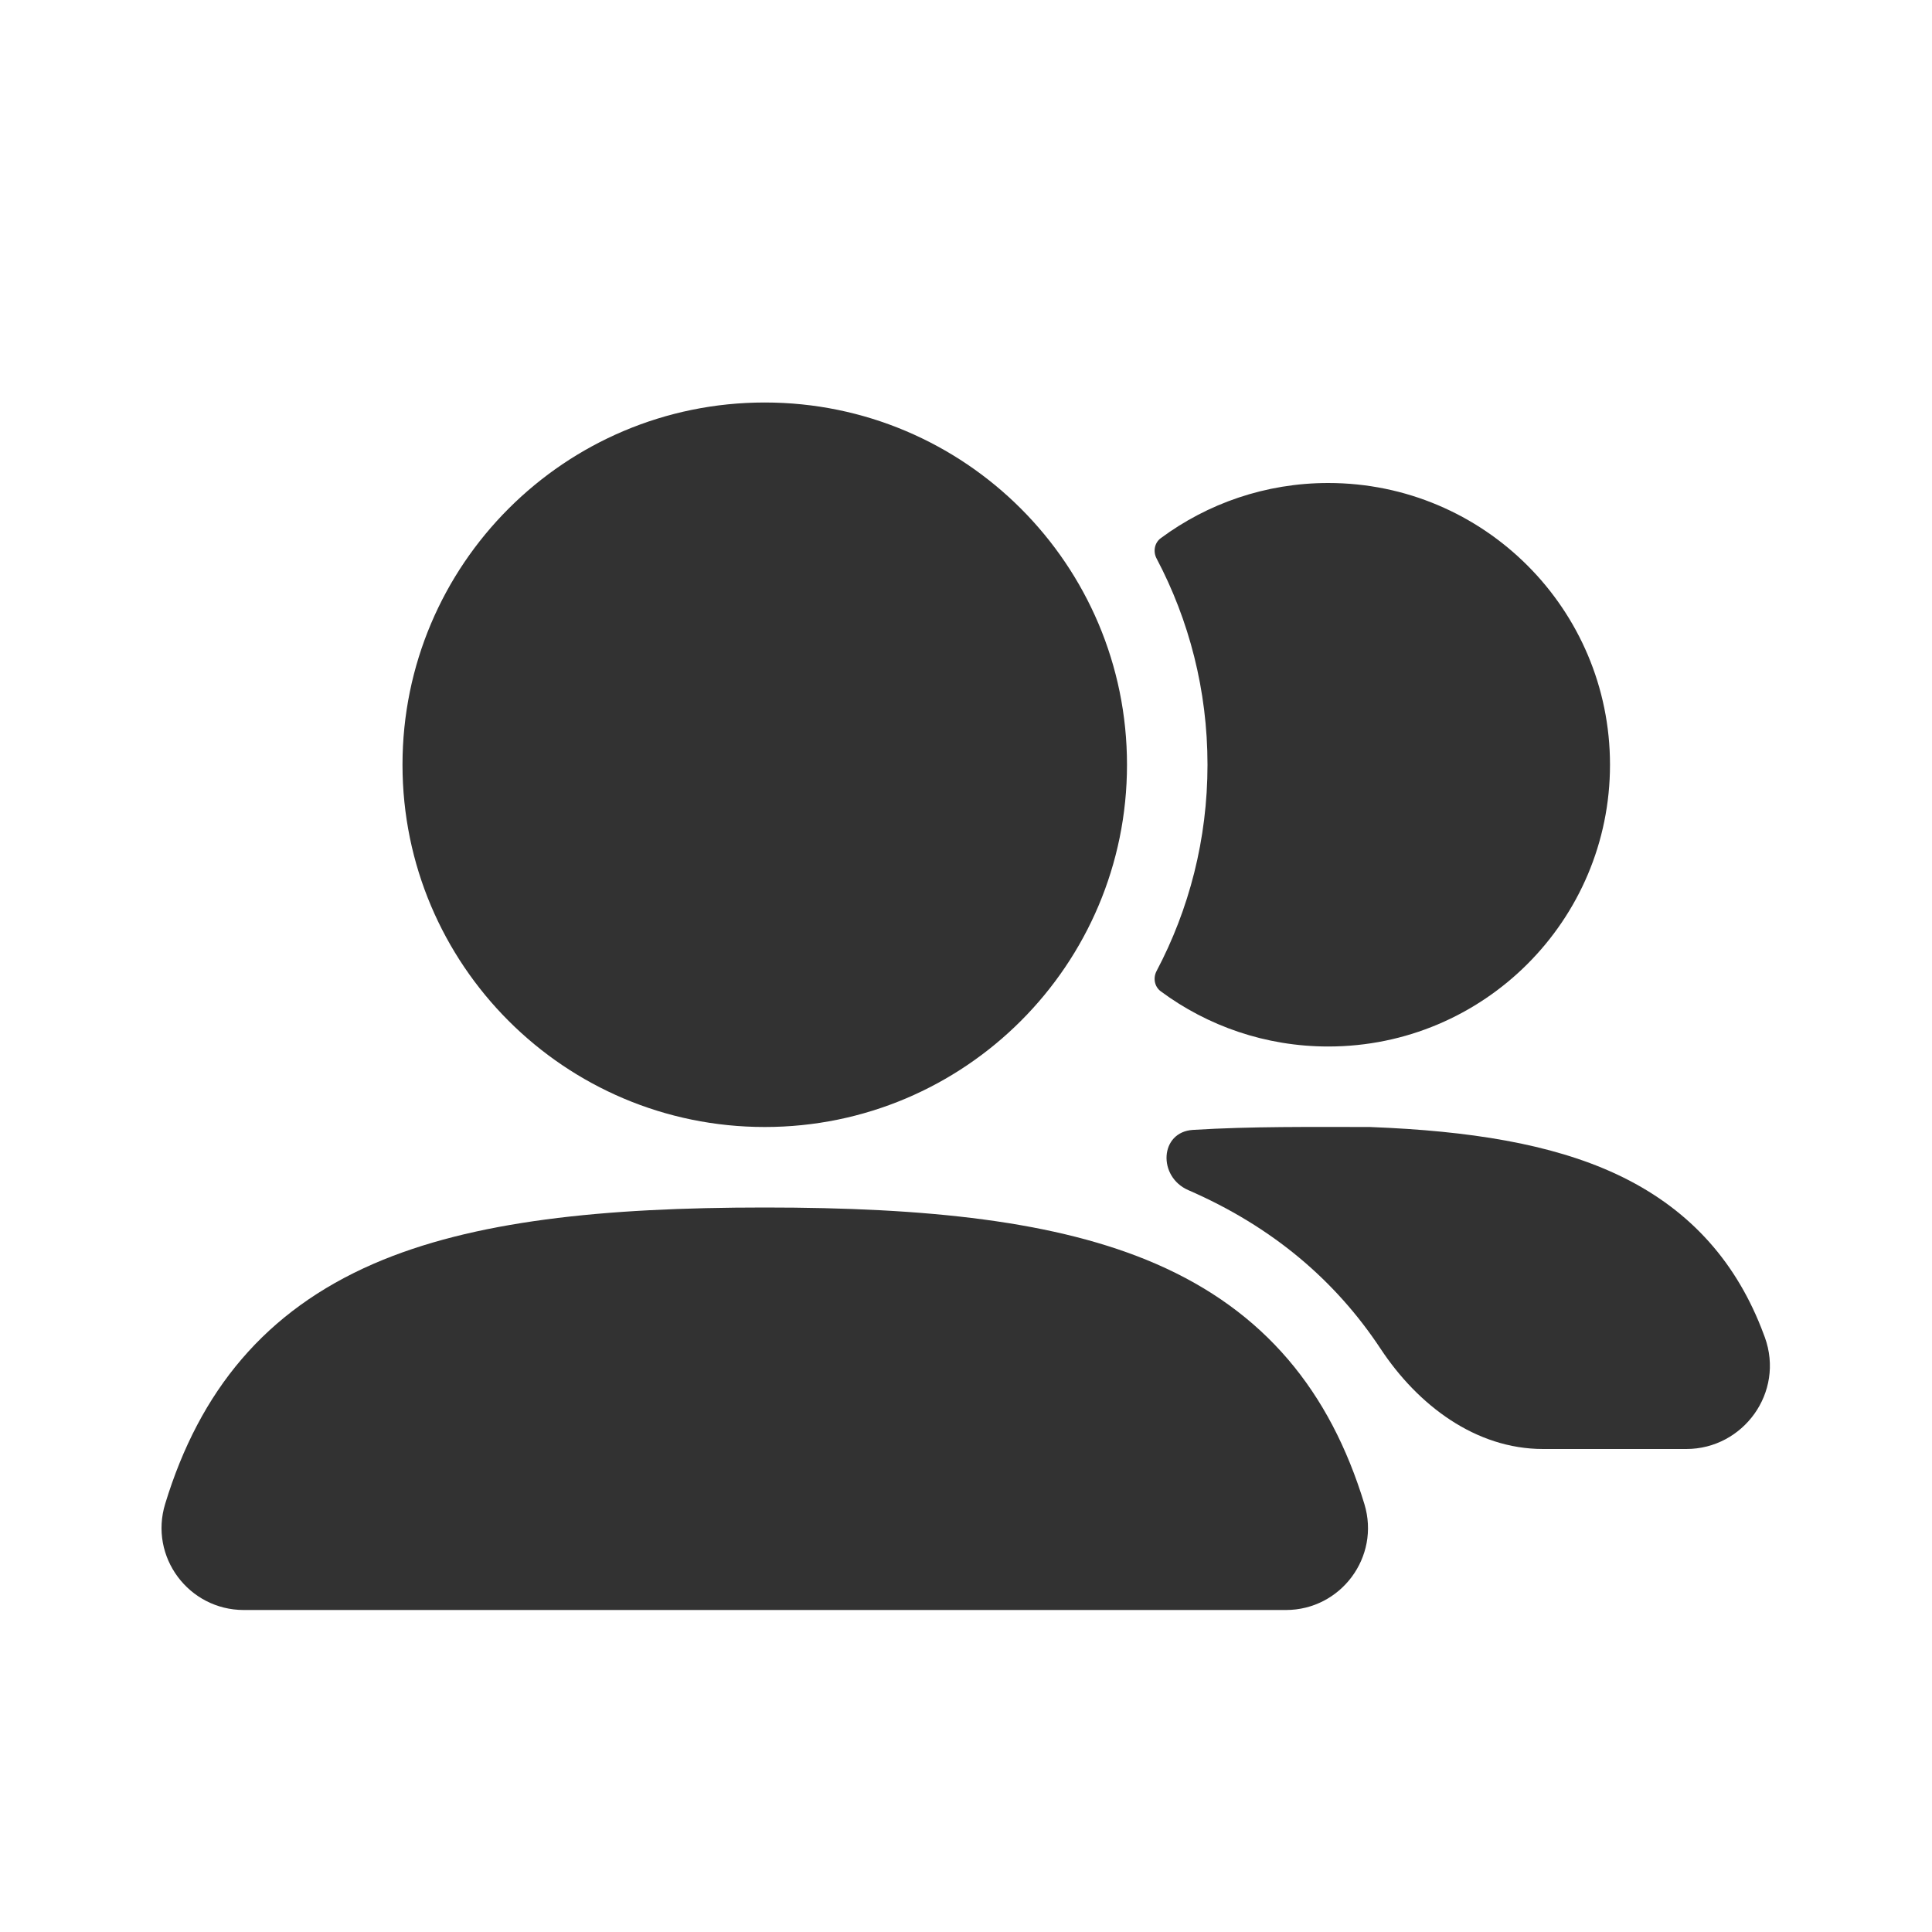
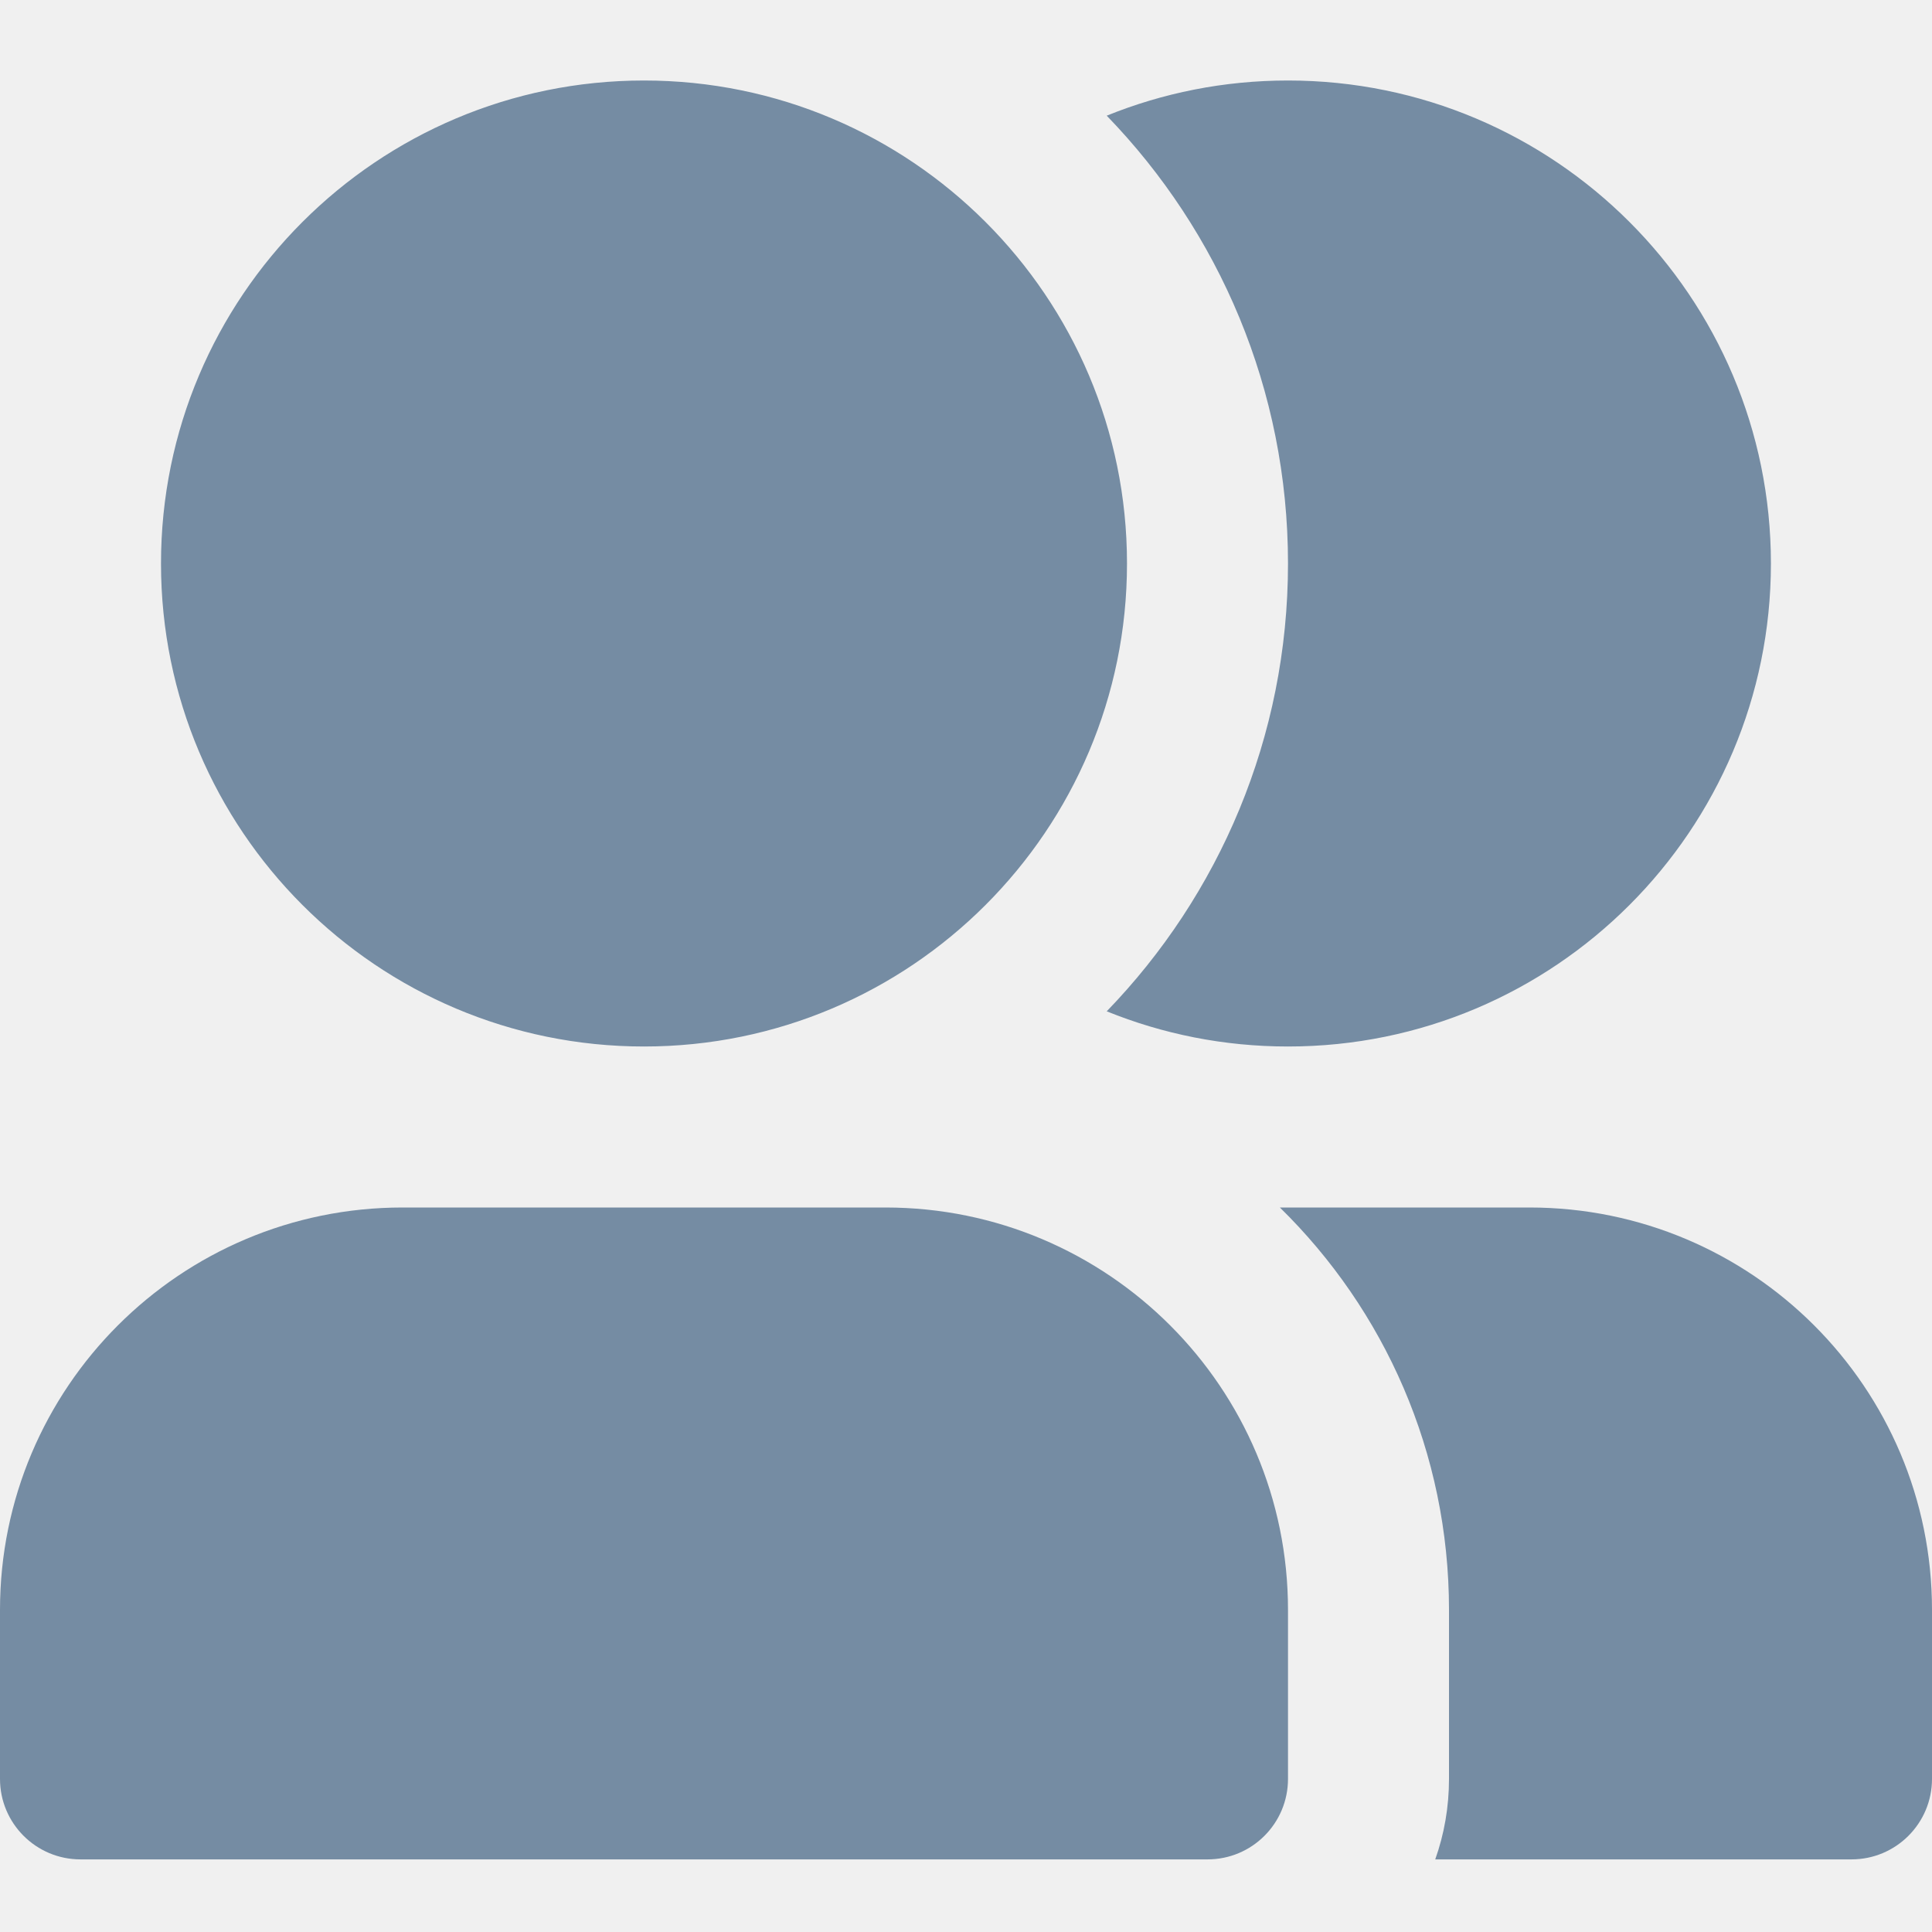
- <svg xmlns="http://www.w3.org/2000/svg" width="800px" height="800px" viewBox="0 0 24 24" fill="none">
+ <svg xmlns="http://www.w3.org/2000/svg" width="800px" height="800px" viewBox="0 -1 24 24" id="meteor-icon-kit__solid-users" fill="none">
  <g id="SVGRepo_bgCarrier" stroke-width="0" />
  <g id="SVGRepo_tracerCarrier" stroke-linecap="round" stroke-linejoin="round" />
  <g id="SVGRepo_iconCarrier">
-     <rect width="24" height="24" fill="white" />
-     <path fill-rule="evenodd" clip-rule="evenodd" d="M5 9.5C5 7.015 7.015 5 9.5 5C11.985 5 14 7.015 14 9.5C14 11.985 11.985 14 9.5 14C7.015 14 5 11.985 5 9.5Z" fill="#323232" />
-     <path d="M14.367 12.063C14.322 12.149 14.341 12.257 14.42 12.315C15.001 12.745 15.721 13 16.5 13C18.433 13 20 11.433 20 9.5C20 7.567 18.433 6 16.5 6C15.721 6 15.001 6.255 14.42 6.685C14.341 6.743 14.322 6.851 14.367 6.937C14.771 7.702 15 8.574 15 9.5C15 10.426 14.771 11.298 14.367 12.063Z" fill="#323232" />
-     <path fill-rule="evenodd" clip-rule="evenodd" d="M4.641 15.699C5.874 15.164 7.49 15 9.5 15C11.511 15 13.129 15.165 14.362 15.701C15.705 16.285 16.521 17.279 16.949 18.684C17.149 19.342 16.655 20 15.974 20H3.028C2.346 20 1.85 19.341 2.052 18.681C2.48 17.277 3.297 16.283 4.641 15.699Z" fill="#323232" />
-     <path d="M14.819 14.036C14.405 14.062 14.38 14.618 14.761 14.784V14.784C15.803 15.237 16.588 15.904 17.151 16.756C17.613 17.455 18.33 18 19.168 18H20.948C21.655 18 22.172 17.297 21.923 16.611C21.908 16.571 21.893 16.532 21.878 16.493C21.536 15.629 20.949 14.992 20.08 14.586C19.264 14.206 18.242 14.048 17.039 14.001L17.019 14H17C16.291 14 15.551 13.991 14.819 14.036Z" fill="#323232" />
+     <path fill-rule="evenodd" clip-rule="evenodd" d="M8 -0C11.313 -0 14 2.686 14 6C14 9.313 11.313 12 8 12C4.686 12 2 9.313 2 6C2 2.686 4.686 -0 8 -0zM1 22.098C0.448 22.098 0 21.651 0 21.098V18.999C0 16.238 2.239 14 5 14H11C13.762 14 16 16.238 16 18.999V21.098C16 21.651 15.553 22.098 15 22.098C14.448 22.098 1.552 22.098 1 22.098zM13.748 11.563C15.142 10.123 16 8.162 16 6C16 3.838 15.142 1.876 13.748 0.437C14.444 0.155 15.203 -0 16 -0C19.313 -0 21.999 2.686 21.999 6C21.999 9.313 19.313 12 16 12C15.203 12 14.444 11.845 13.748 11.563zM15.899 14H19C21.762 14 24 16.238 24 18.999V21.098C24 21.651 23.552 22.098 23 22.098H17.829C17.94 21.786 18 21.449 18 21.098V18.999C18 17.041 17.196 15.27 15.899 14z" fill="#758CA3" />
  </g>
</svg>
